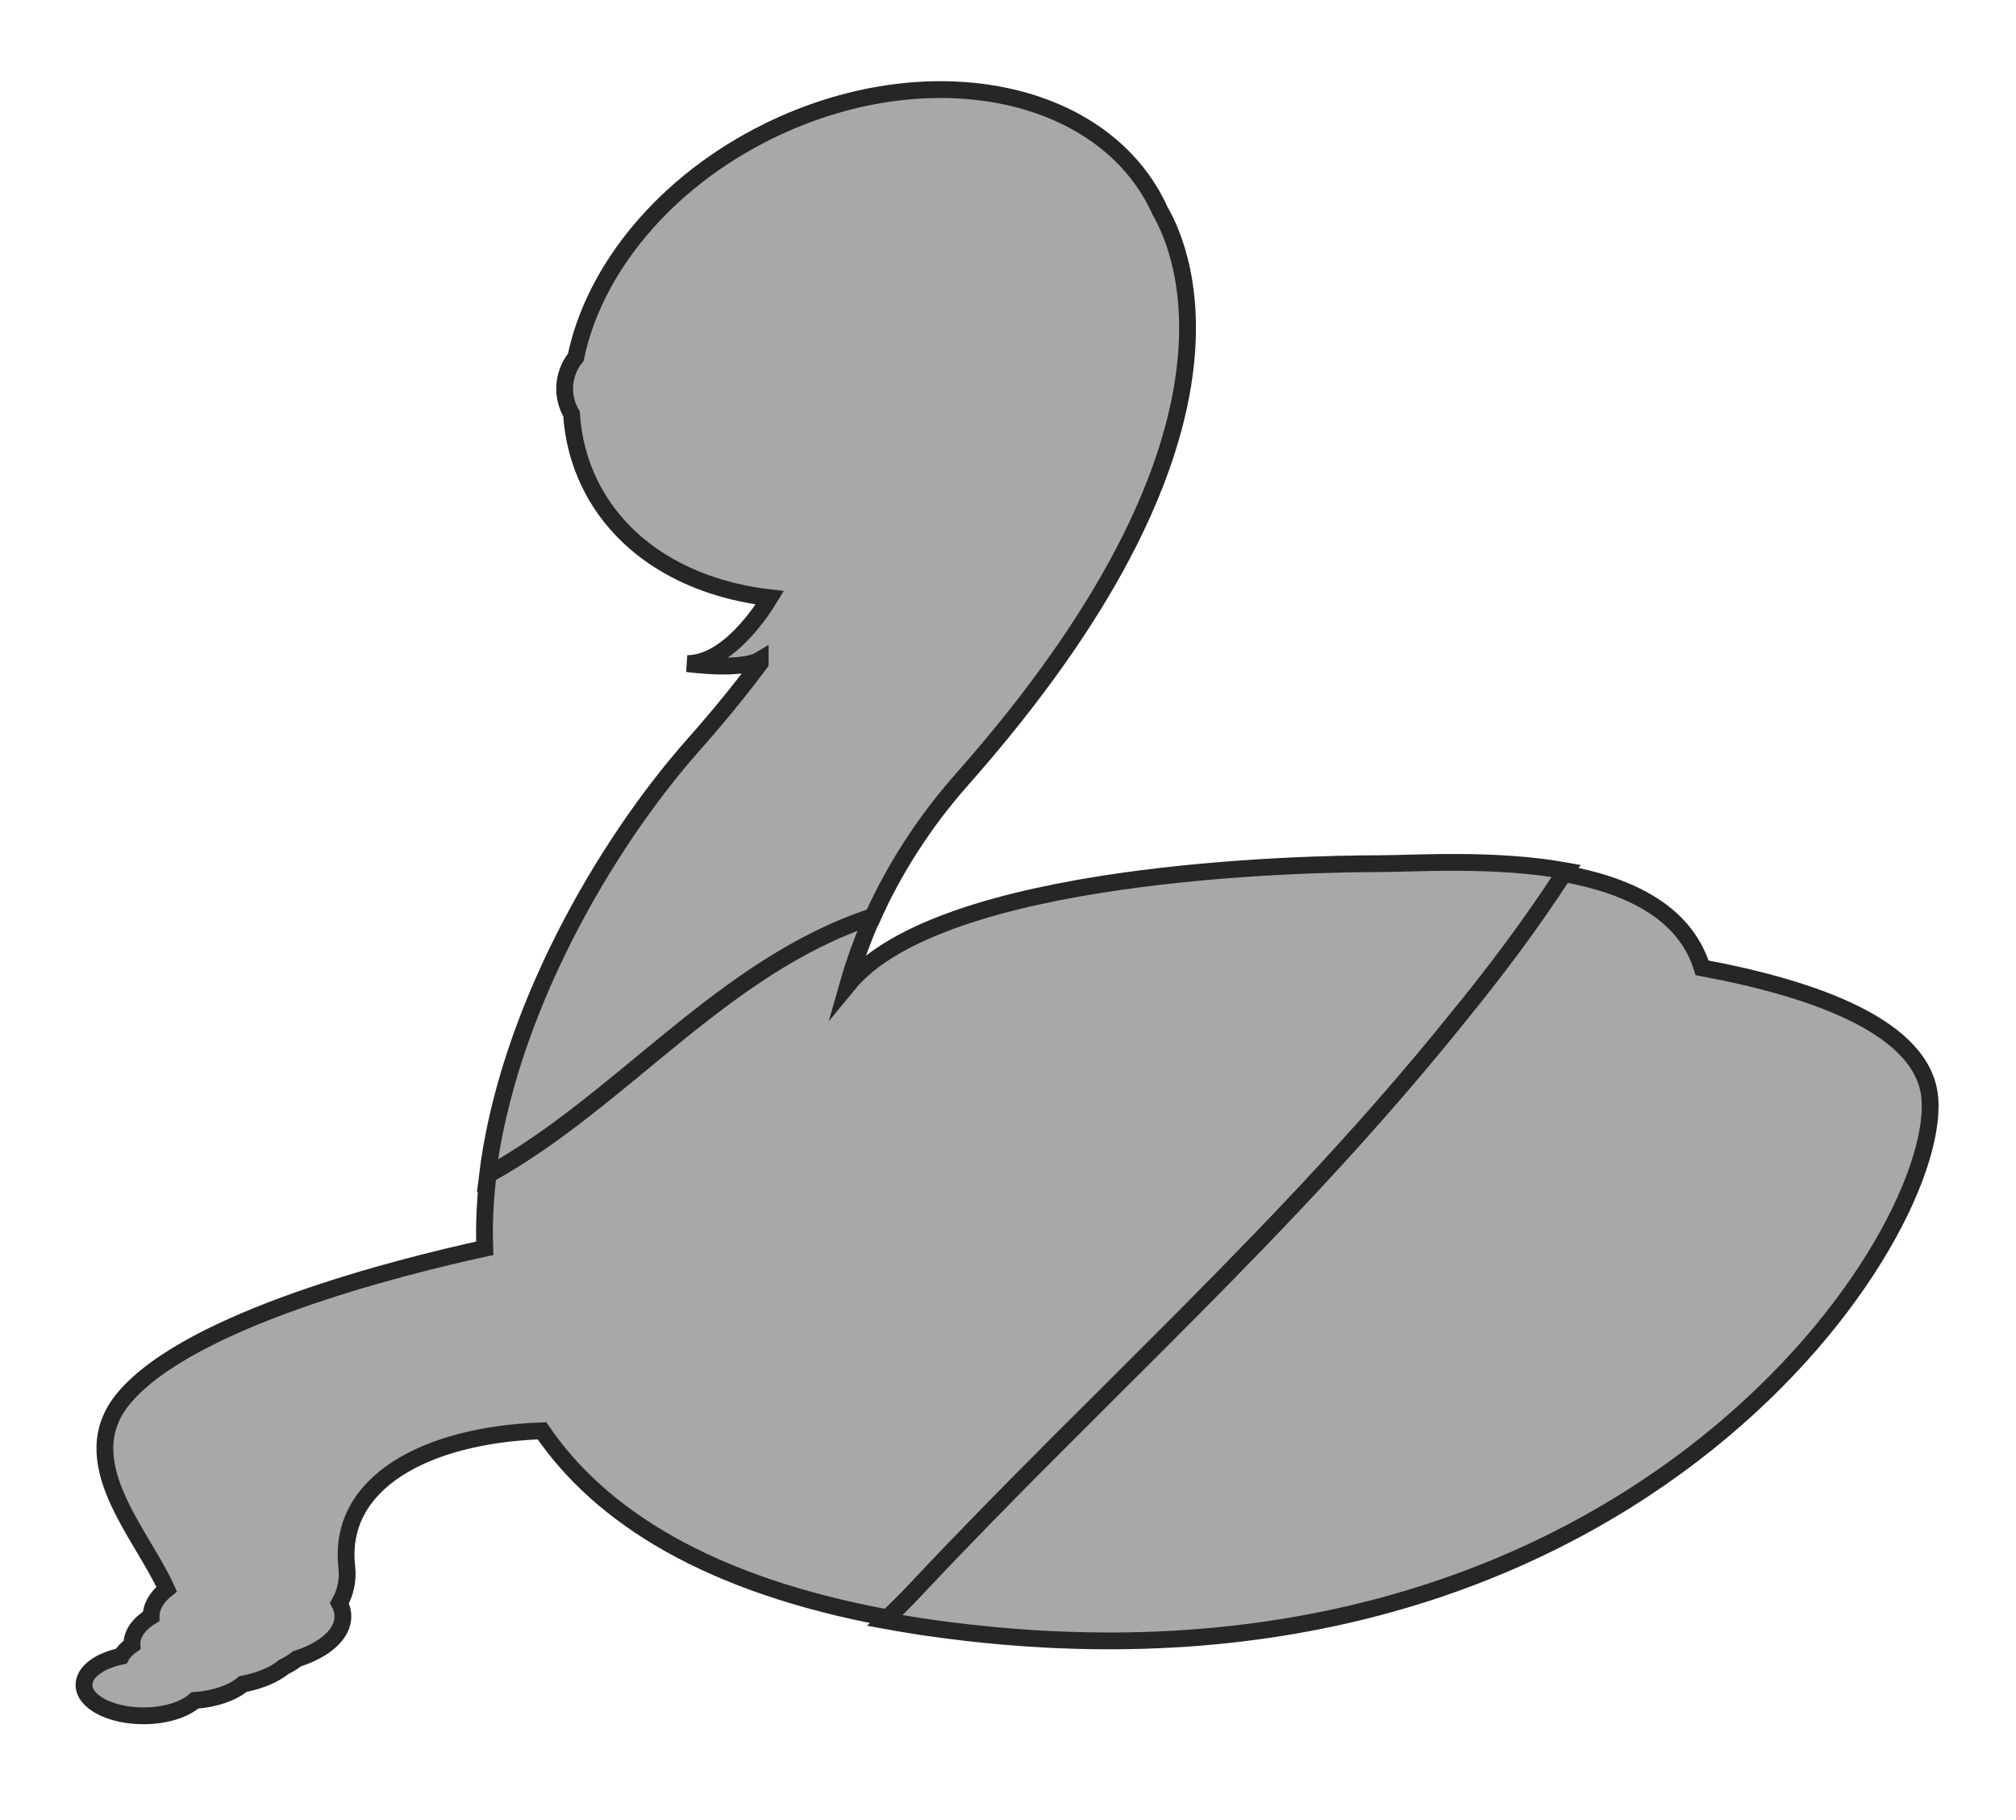
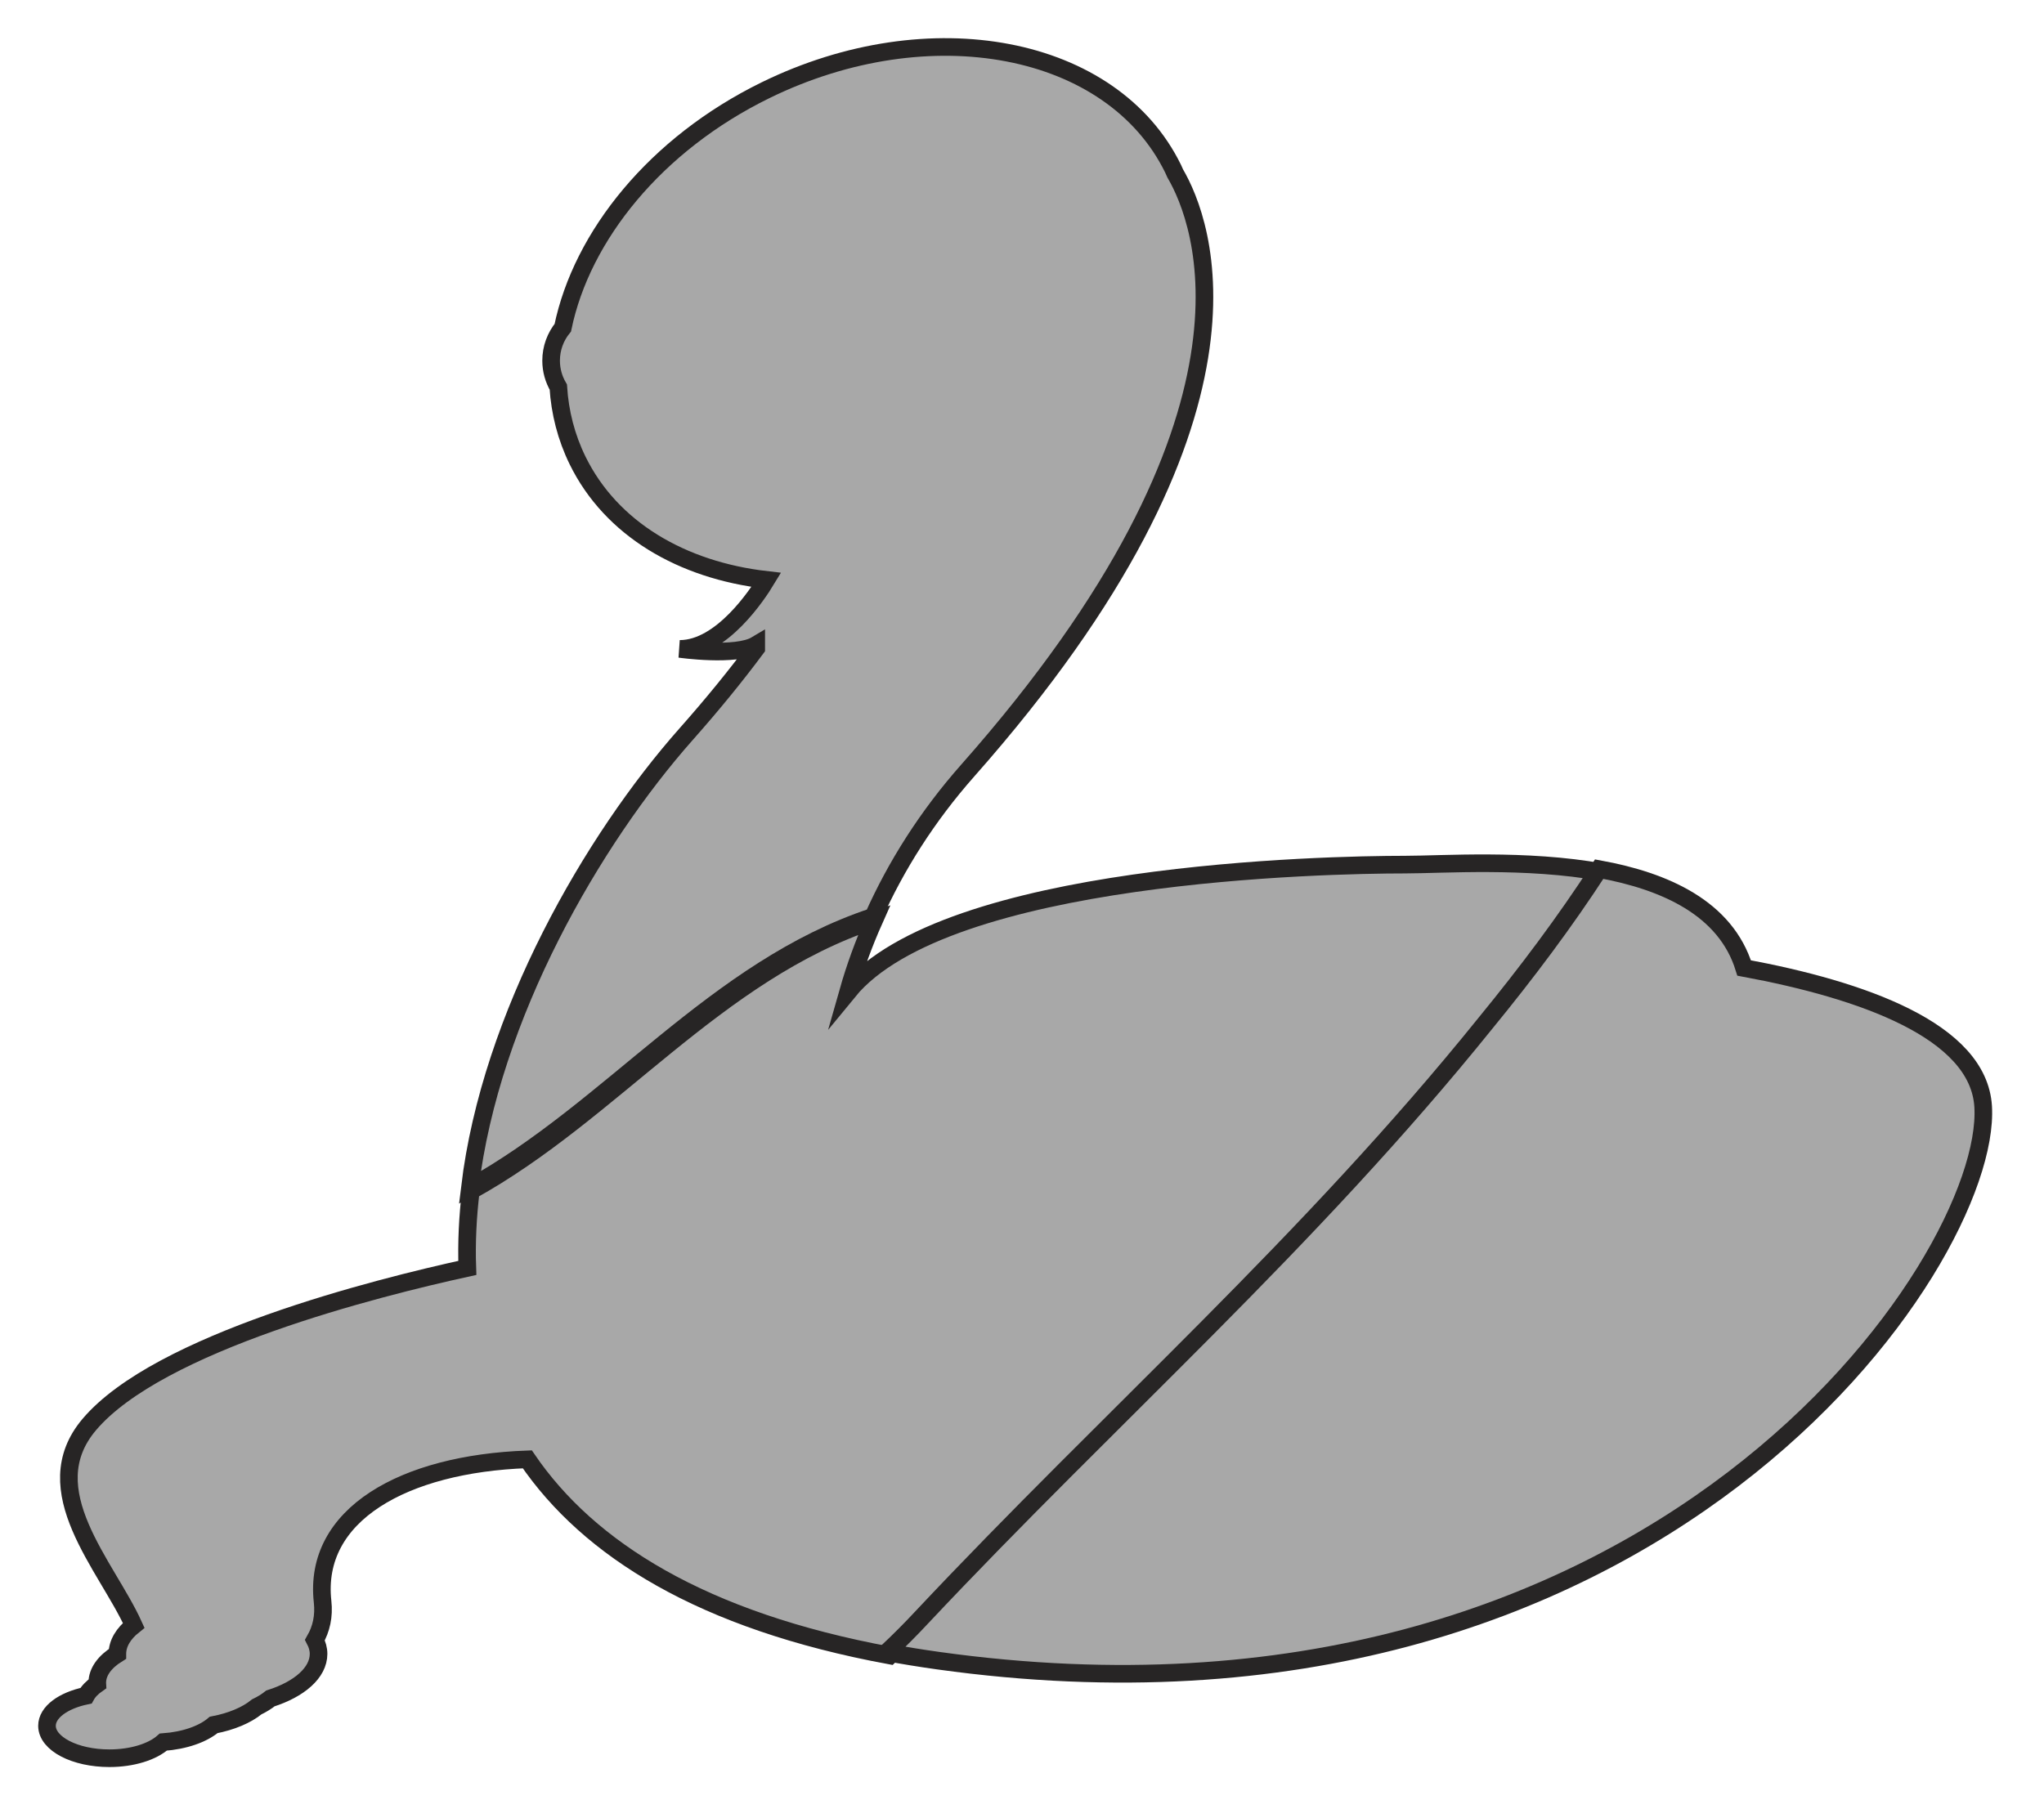
- <svg xmlns="http://www.w3.org/2000/svg" version="1.1" baseProfile="basic" id="Слой_1" x="0px" y="0px" width="360px" height="325px" viewBox="0 0 360 325" xml:space="preserve">
-   <path fill="#A8A8A8" stroke="#272525" stroke-width="3" stroke-miterlimit="10" d="M123.815,133.02  c-15.86,17.901-33.301,47.942-36.815,77.206c24.046-13.269,41.715-37.193,68.681-46.126c3.866-8.673,9.214-17.128,16.081-24.89  c53.355-60.324,40.039-93.61,35.322-101.68c-0.123-0.269-0.233-0.542-0.364-0.809c-10.338-21.097-41.414-27.066-69.414-13.343  c-18.677,9.16-31.251,24.775-34.486,40.423c-1.244,1.534-1.991,3.486-1.991,5.614c0,1.642,0.452,3.176,1.226,4.499  c0.274,4.324,1.344,8.541,3.286,12.506c5.716,11.655,17.767,18.68,32.125,20.327c-1.467,2.424-7.579,11.753-14.734,11.753  c0,0,9.587,1.37,13.017-0.685v0.589C132.289,123.051,128.333,127.922,123.815,133.02z" />
-   <path fill="#A8A8A8" stroke="#272525" stroke-width="3" stroke-miterlimit="10" d="M164.401,282.985  c32.373-34.461,65.79-63.701,96.074-101.295c7.014-8.572,13.444-17.146,19.295-26.152c-12.945-2.353-27.227-1.305-33.609-1.305  c-13.314,0-78.134,1.299-94.751,21.597c1.158-4.072,2.635-8.145,4.429-12.17c-26.966,8.932-44.636,32.856-68.681,46.126  c-0.529,4.406-0.75,8.795-0.595,13.122c-15.455,3.376-52.548,12.707-64.368,26.675c-9.473,11.195,2.962,24.008,7.567,34.196  c-1.751,1.396-2.778,3.061-2.778,4.854c0,0.004,0.001,0.007,0.001,0.011c-2.136,1.329-3.425,3.04-3.425,4.91  c0,0.062,0.015,0.122,0.018,0.184c-0.866,0.6-1.53,1.281-1.937,2.021C17.749,296.58,15,298.565,15,300.882  c0,3.048,4.755,5.522,10.62,5.522c3.922,0,7.337-1.107,9.178-2.749c3.633-0.26,6.739-1.363,8.575-2.92  c3.047-0.584,5.616-1.672,7.334-3.077c0.887-0.428,1.674-0.91,2.336-1.439c4.908-1.565,8.192-4.371,8.192-7.586  c0-0.815-0.228-1.601-0.622-2.351c1.079-1.875,1.587-4.042,1.307-6.552c-1.645-14.816,13.847-23.471,34.859-24.222  c10.455,15.308,29.764,27.497,61.721,33.402C160.519,287.004,162.493,285.039,164.401,282.985z" />
-   <path fill="#A8A8A8" stroke="#272525" stroke-width="3" stroke-miterlimit="10" d="M344.644,196.452  c-0.762-12.959-20.687-19.905-40.699-23.618c-3.14-10.157-13.401-14.785-24.675-16.834c-5.851,9.006-12.281,17.58-19.295,26.152  c-30.284,37.594-63.701,66.834-96.074,101.295c-1.907,2.054-3.882,4.019-5.901,5.925c2.829,0.523,5.746,1.001,8.776,1.423  C288.959,307.805,346.185,222.746,344.644,196.452z" />
+ <svg xmlns="http://www.w3.org/2000/svg" version="1.1" baseProfile="basic" id="Слой_1" x="0px" y="0px" width="348px" height="308px" viewBox="0 0 348 308" xml:space="preserve">
+   <polygon fill="#A8A8A8" stroke="#272525" stroke-width="3" stroke-miterlimit="10" points="588.088,270.738 588.088,270.738   588.087,270.737 " />
+   <path fill="#A8A8A8" stroke="#272525" stroke-width="3" stroke-miterlimit="10" d="M116.815,125.02  c-15.86,17.901-33.301,47.942-36.815,77.206c24.046-13.269,41.715-37.193,68.681-46.126c3.866-8.673,9.214-17.128,16.081-24.89  c53.355-60.324,40.039-93.61,35.322-101.68c-0.123-0.269-0.233-0.542-0.364-0.809c-10.338-21.097-41.414-27.066-69.414-13.343  c-18.677,9.16-31.251,24.775-34.486,40.423c-1.244,1.534-1.991,3.486-1.991,5.614c0,1.642,0.452,3.176,1.226,4.499  c0.274,4.324,1.344,8.541,3.286,12.506c5.716,11.655,17.767,18.68,32.125,20.327c-1.467,2.424-7.579,11.753-14.734,11.753  c0,0,9.587,1.37,13.017-0.685v0.589C125.29,115.051,121.333,119.922,116.815,125.02z" />
+   <path fill="#A8A8A8" stroke="#272525" stroke-width="3" stroke-miterlimit="10" d="M157.402,275.985  c32.373-34.461,65.79-63.701,96.074-101.295c7.014-8.572,13.444-17.146,19.295-26.152c-12.945-2.353-27.227-1.305-33.609-1.305  c-13.314,0-78.134,1.299-94.751,21.597c1.158-4.072,2.635-8.145,4.429-12.17c-26.966,8.932-44.636,32.856-68.681,46.126  c-0.529,4.406-0.75,8.795-0.595,13.122c-15.455,3.376-52.548,12.707-64.368,26.675c-9.473,11.195,2.962,24.008,7.567,34.196  c-1.751,1.396-2.778,3.061-2.778,4.854c0,0.004,0.001,0.007,0.001,0.011c-2.136,1.329-3.425,3.04-3.425,4.91  c0,0.062,0.015,0.123,0.018,0.184c-0.866,0.6-1.53,1.281-1.937,2.021c-3.892,0.821-6.641,2.806-6.641,5.123  c0,3.048,4.755,5.522,10.62,5.522c3.922,0,7.337-1.107,9.178-2.749c3.633-0.26,6.739-1.363,8.575-2.92  c3.047-0.584,5.616-1.672,7.334-3.077c0.887-0.428,1.674-0.91,2.336-1.439c4.908-1.565,8.192-4.371,8.192-7.586  c0-0.815-0.228-1.601-0.622-2.351c1.079-1.875,1.587-4.042,1.307-6.552c-1.645-14.816,13.847-23.471,34.859-24.222  c10.455,15.308,29.764,27.497,61.721,33.402C153.52,280.003,155.494,278.039,157.402,275.985z" />
+   <path fill="#A8A8A8" stroke="#272525" stroke-width="3" stroke-miterlimit="10" d="M337.644,188.452  c-0.762-12.959-20.687-19.905-40.699-23.618c-3.14-10.157-13.401-14.785-24.675-16.834c-5.851,9.006-12.281,17.58-19.295,26.152  c-30.284,37.594-63.701,66.834-96.074,101.295c-1.907,2.054-3.882,4.019-5.901,5.925c2.829,0.523,5.746,1.001,8.776,1.423  C281.96,299.805,339.185,214.745,337.644,188.452z" />
</svg>
